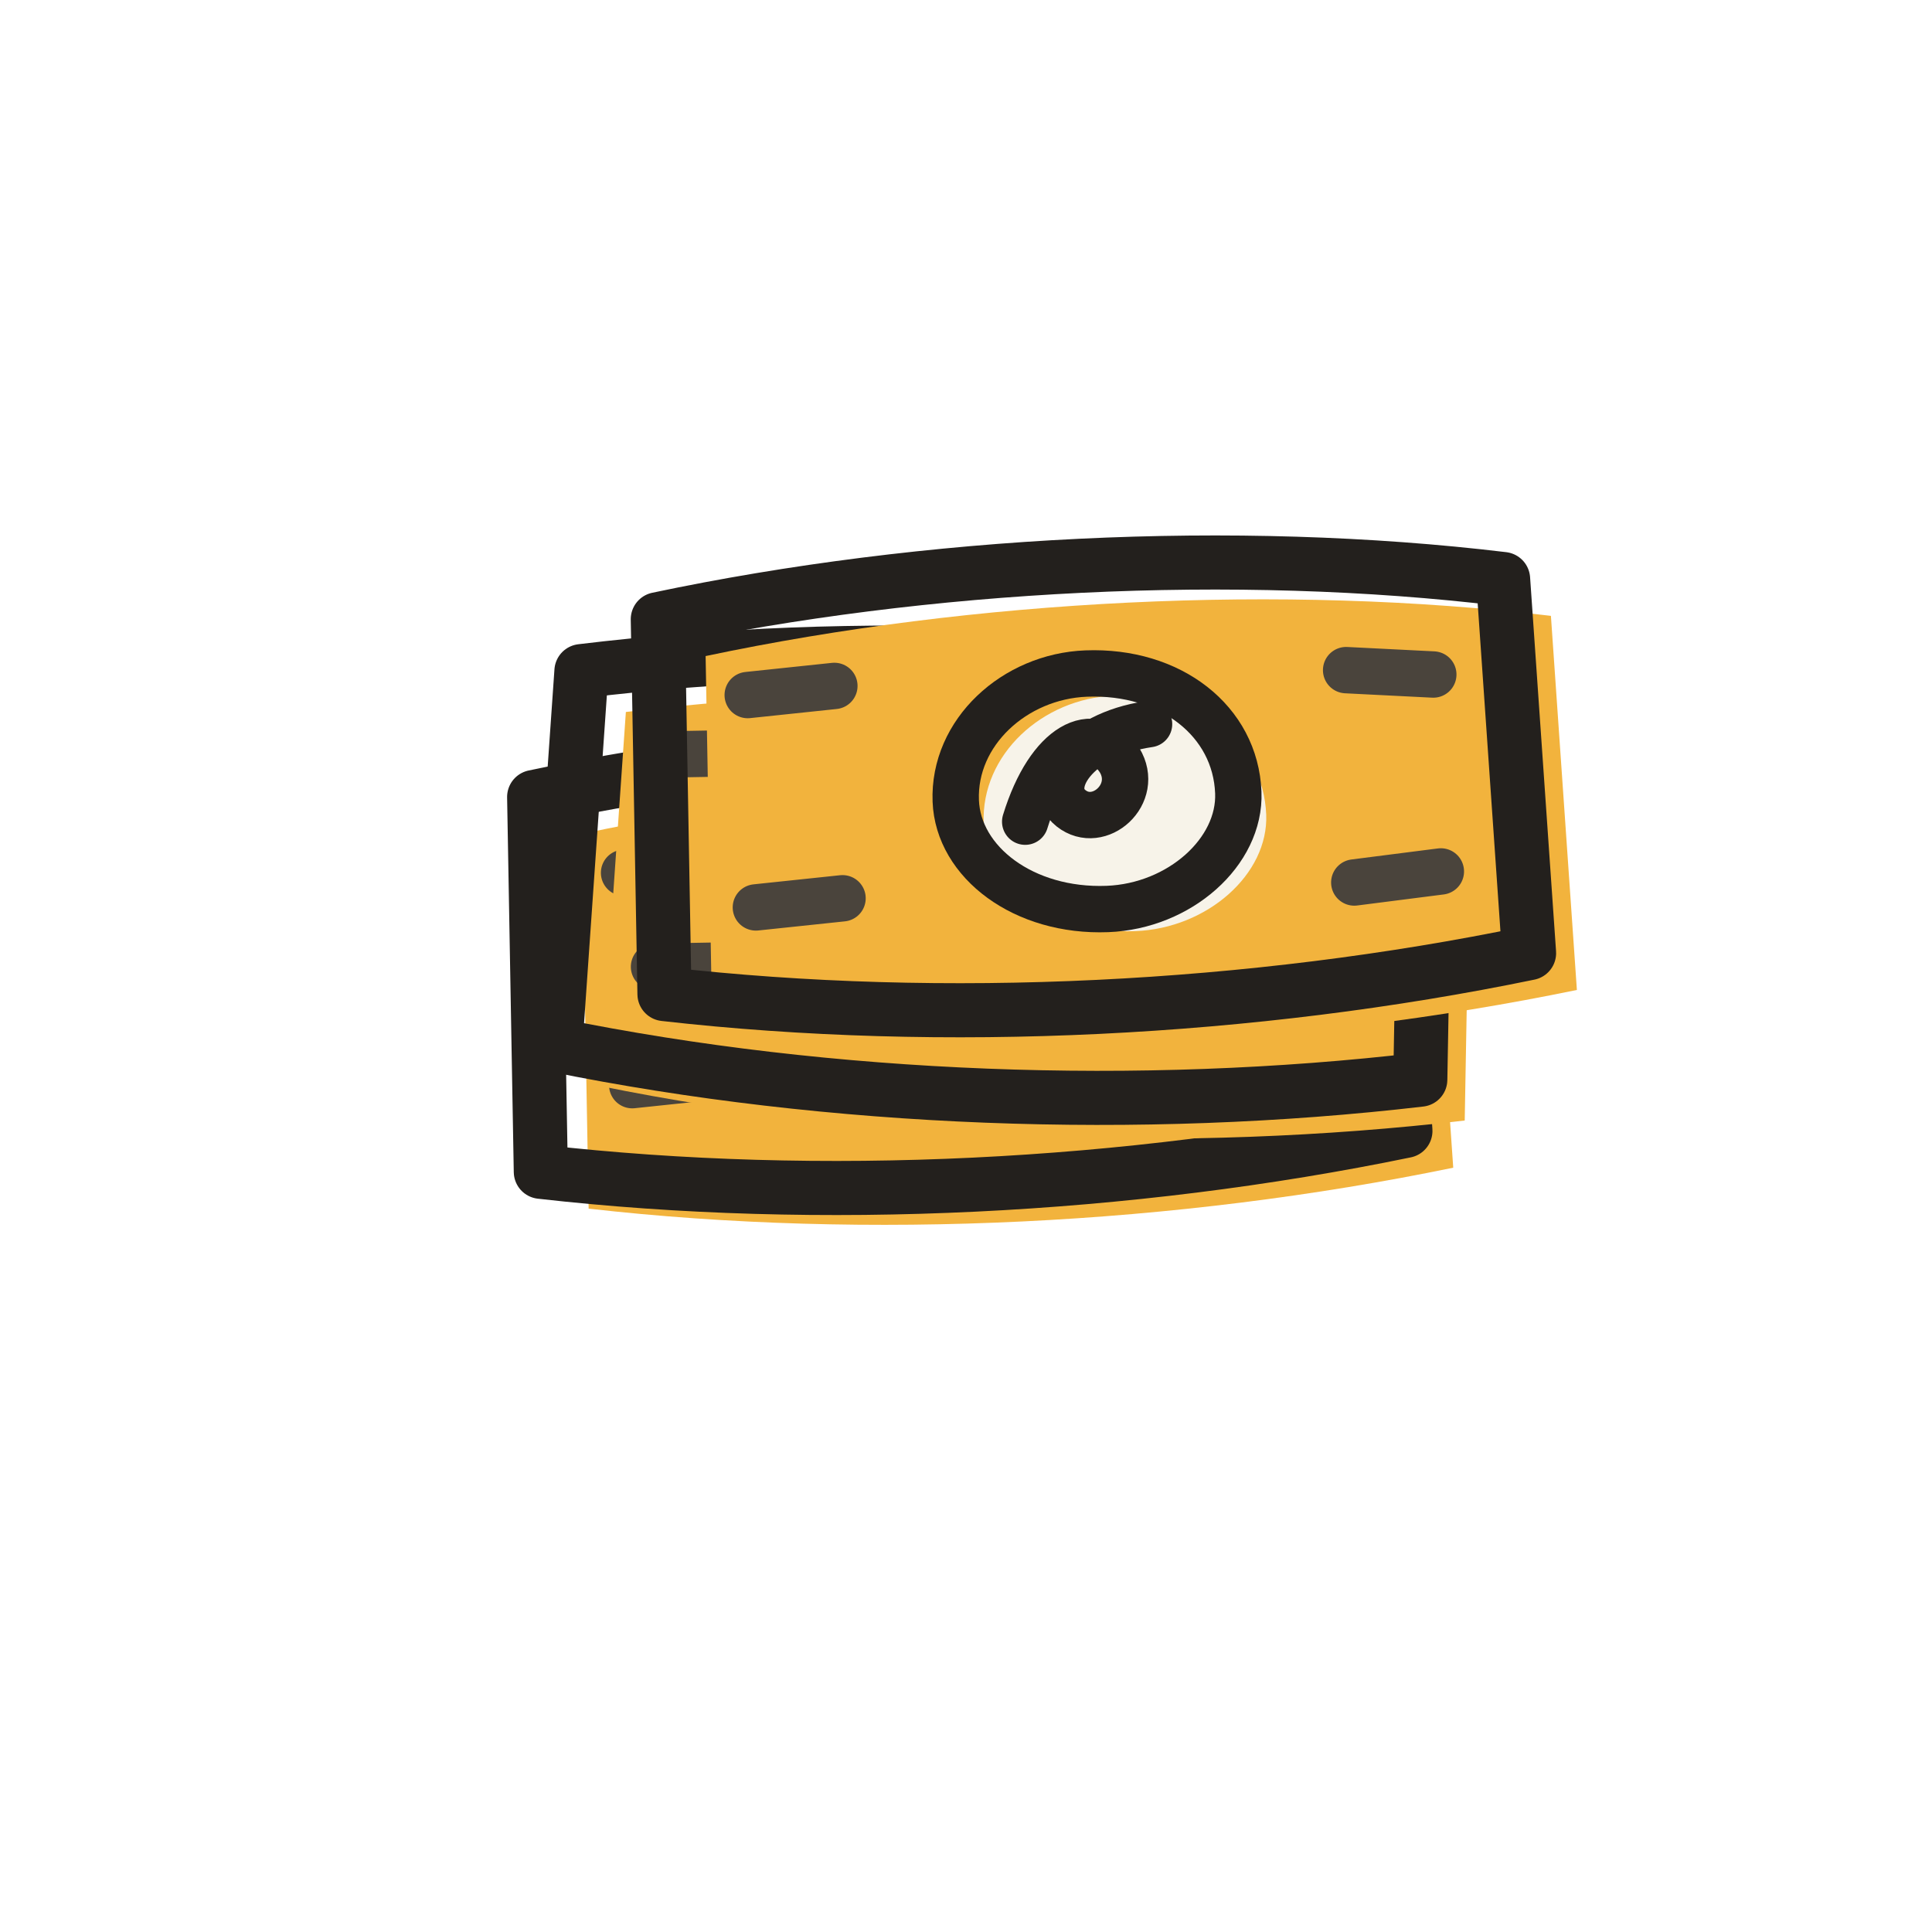
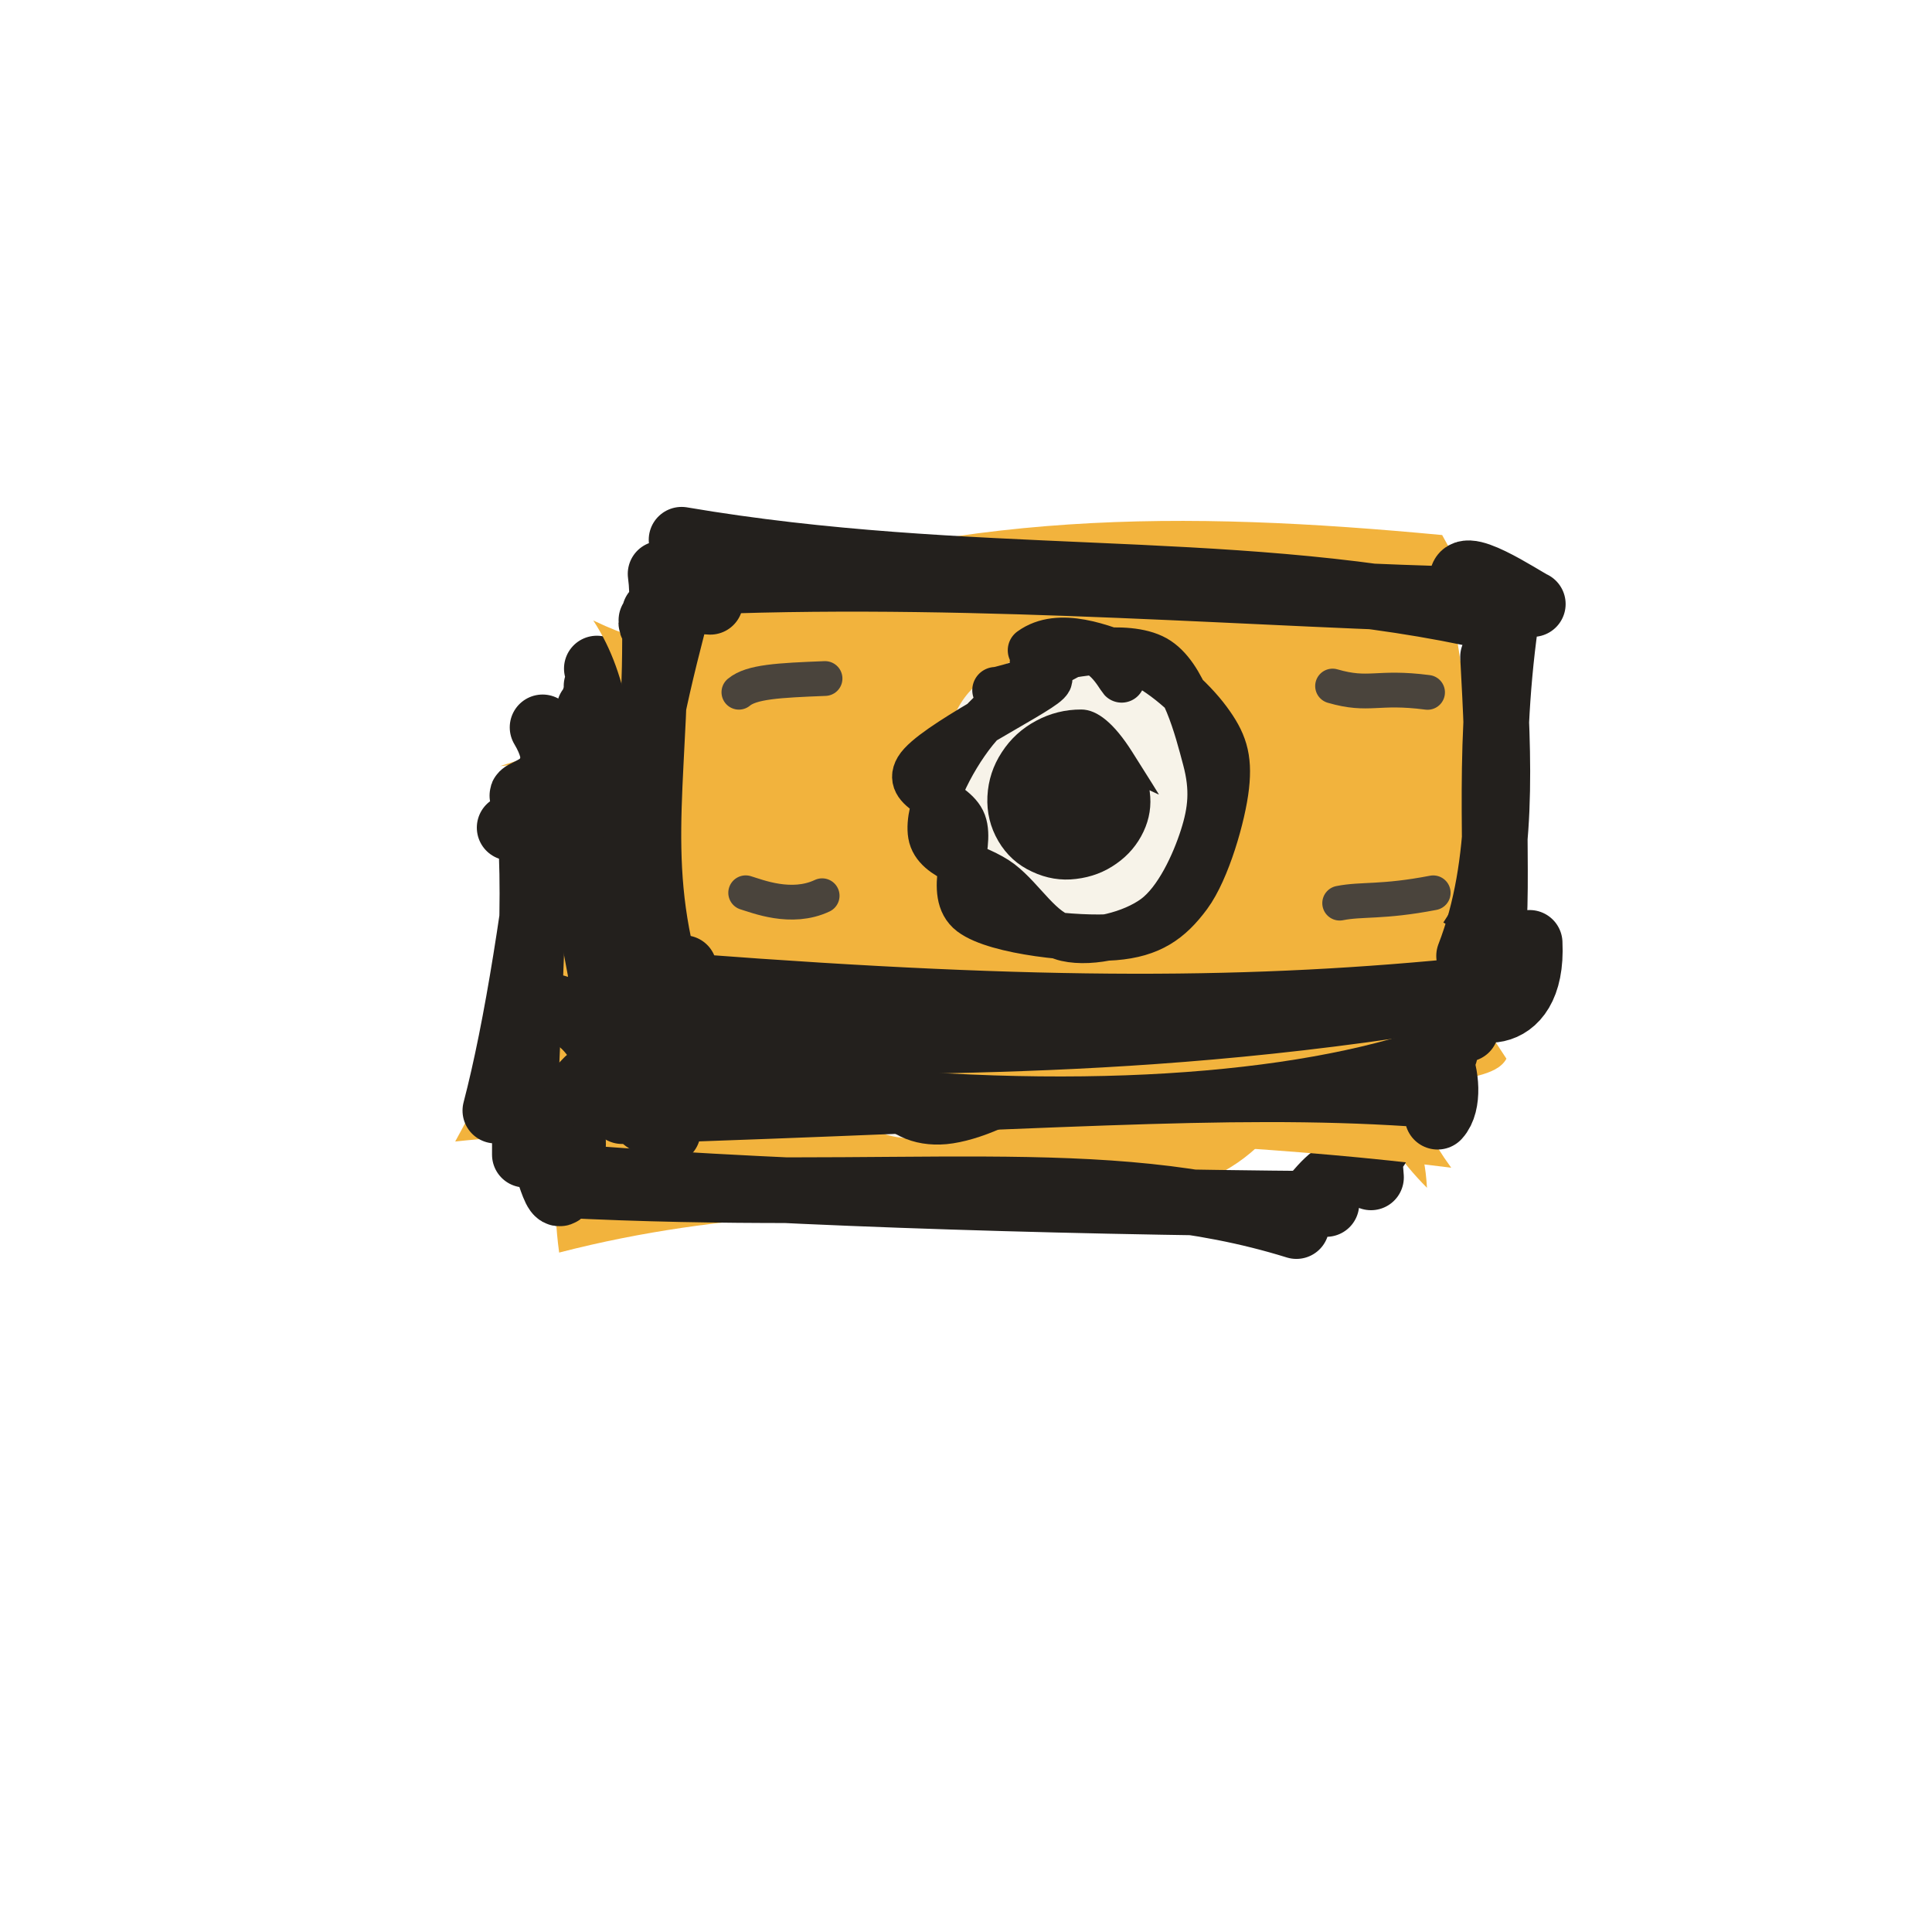
<svg xmlns="http://www.w3.org/2000/svg" width="100" height="100" viewBox="-50 -50 100 100">
-   <g transform="translate(0 0) rotate(0) scale(1 1)" opacity="1">
-     <g transform="translate(0.00 0.00) rotate(-2.20)">
-       <path d="M -22 -9.6 C -8 -12 8 -12.2 21.8 -10 L 22.4 9.4 C 8 11.8 -8 12 -22.4 9.8 Z" fill="#F2B33D" transform="translate(2.4 2)" />
-       <path d="M -22 -9.6 C -8 -12 8 -12.2 21.8 -10 L 22.4 9.4 C 8 11.8 -8 12 -22.4 9.8 Z" fill="none" stroke="#23201D" stroke-width="2.8" stroke-linejoin="round" />
-       <path d="M 7.89 0.52 C 7.89 -3.09 4.54 -5.75 0.05 -5.75 C -3.62 -5.75 -6.88 -3.19 -6.88 0.39 C -6.88 3.59 -3.62 6.34 0.68 6.34 C 4.54 6.34 7.89 3.49 7.89 0.52 Z" fill="#F7F3E9" transform="translate(1.4 1.2)" />
-       <path d="M 7.89 0.52 C 7.89 -3.09 4.54 -5.75 0.05 -5.75 C -3.62 -5.75 -6.88 -3.19 -6.88 0.39 C -6.88 3.59 -3.62 6.34 0.68 6.34 C 4.54 6.34 7.89 3.49 7.89 0.52 Z" fill="none" stroke="#23201D" stroke-width="2.4" />
-       <path d="M -3.4 1.6 C -2 -2.4 0.4 -3.4 1.6 -1.4 C 2.6 0.4 0.4 2.2 -1 1 C -2.4 -0.2 -0.6 -2.8 3.2 -3.2" stroke="#23201D" stroke-width="2.4" stroke-linecap="round" stroke-linejoin="round" fill="none" />
-       <path d="M -17.5 -5.5 L -13 -5.8 M -17.5 5.5 L -13 5.2 M 13.5 -5.6 L 18 -5.2 M 13.5 5.4 L 18 5" stroke="#4A443C" stroke-width="2.4" stroke-linecap="round" stroke-linejoin="round" fill="none" />
+   <g transform="translate(-0.72 0.33) rotate(0.119) scale(1 1)" opacity="1">
+     <g transform="translate(0.00 0.00)">
+       <g transform="translate(0 0) rotate(0) scale(1 1)" opacity="1">
+         <g>
+           <path d="M-20.265 -7.523 C-13.688 -12.236, -2.382 -10.314, 21.839 -9.195 C24.015 -8.01, 25.766 -10.445, 23.055 -10.954 C19.277 -1.685, 19.18 5.674, 24.603 11.099 C24.332 6.69, 22.598 7.379, 16.621 8.127 C10.934 15.197, -2.815 9.981, -20.308 14.545 C-21.039 9.314, -19.145 8.082, -25.701 8.808 C-21.209 0.72, -21.064 -5.818, -19.819 -12.29 C-20.971 -11.159, -20.629 -11.56, -23.426 -10.625 C-20 -11, -20 -11, -20 -11" stroke="none" stroke-width="0" fill="#F2B33D" stroke-linecap="round" stroke-linejoin="round" />
+           <path d="M-19.239 -10.721 C-6.913 -11.48, 7.14 -12.233, 19.487 -12.137 M-19.133 -11.551 C-5.013 -10.808, 9.867 -11.121, 20.934 -10.959 M20 -11 C21.669 -12.412, 20.625 -11.793, 20.172 -7.942 M18.168 -13.144 C20.348 -10.086, 23.645 -10.082, 20.231 -9.831 M22.659 -8.439 C22.428 -3.886, 20.907 1.219, 21.704 10.565 M21.847 -9.021 C21.034 -3.473, 22.065 2.648, 21.015 8.762 M22 9 C20.334 11.428, 20.703 8.923, 18.417 12.028 M21.064 8.502 C20.958 10.98, 20.297 9.803, 17.489 12.703 M17.849 13.094 C7.758 9.98, -2.42 11.92, -20.388 11.034 M19.396 11.947 C4.238 11.863, -10.836 11.374, -20.76 10.553 M-20 11 C-20.506 12.617, -20.755 9.787, -21.805 8.168 M-19.911 9.425 C-18.831 8.508, -20.887 7.777, -20.965 8.503 M-23.625 7.202 C-22.516 2.935, -21.54 -3.414, -20.751 -10.571 M-22.093 9.48 C-22.142 2.555, -21.403 -2.51, -21.906 -8.246 M-22 -9 C-23.307 -9.279, -19.215 -9.303, -21.222 -12.637 M-22.915 -7.445 C-21.036 -7.565, -21.823 -9.024, -17.478 -12.88 M-20 -11 C-20 -11, -20 -11, -20 -11 M-20 -11 C-20 -11, -20 -11, -20 -11" stroke="#23201D" stroke-width="3.4" fill="none" stroke-linecap="round" stroke-linejoin="round" />
+         </g>
+         <g>
+           <path d="M-0.511 -8.009 C0.718 -7.96, 3.023 -6.911, 4.167 -5.571 C5.311 -4.231, 5.884 -1.544, 6.351 0.031 C6.818 1.607, 7.529 2.851, 6.968 3.883 C6.406 4.916, 4.403 5.541, 2.98 6.226 C1.557 6.912, -0.1 8.427, -1.572 7.996 C-3.044 7.565, -5.01 5.219, -5.851 3.641 C-6.692 2.064, -6.954 0.227, -6.616 -1.468 C-6.278 -3.164, -5.553 -5.516, -3.824 -6.53 C-2.096 -7.544, 2.39 -7.923, 3.755 -7.553 C5.12 -7.182, 4.408 -4.554, 4.366 -4.305 M-1.285 -8.434 C0.146 -8.919, 4.84 -7.671, 6.075 -6.591 C7.311 -5.512, 6.187 -3.442, 6.128 -1.959 C6.069 -0.476, 6.232 0.778, 5.72 2.307 C5.207 3.836, 4.599 6.209, 3.052 7.215 C1.504 8.221, -1.79 9.027, -3.565 8.345 C-5.339 7.663, -7.004 4.949, -7.595 3.123 C-8.185 1.298, -7.782 -1.091, -7.109 -2.61 C-6.435 -4.129, -4.758 -5.004, -3.553 -5.991 C-2.349 -6.978, -0.621 -8.088, 0.117 -8.532 C0.854 -8.976, 0.741 -8.974, 0.872 -8.656" stroke="none" stroke-width="0" fill="#F7F3E9" stroke-linecap="round" stroke-linejoin="round" />
+           <path d="M3.3 -6.403 C4.957 -5.779, 6.176 -4.599, 6.817 -3.228 C7.459 -1.857, 7.611 0.313, 7.151 1.822 C6.691 3.33, 5.356 4.841, 4.058 5.822 C2.761 6.804, 0.671 7.68, -0.636 7.713 C-1.942 7.746, -2.766 7.204, -3.779 6.022 C-4.793 4.839, -6.509 2.285, -6.716 0.62 C-6.922 -1.044, -5.627 -2.639, -5.019 -3.964 C-4.41 -5.289, -4.298 -7.01, -3.063 -7.328 C-1.827 -7.645, 1.213 -5.913, 2.394 -5.868 C3.575 -5.824, 4.107 -6.949, 4.025 -7.062 M2.403 -6.368 C3.776 -5.802, 5.929 -5.466, 6.874 -3.759 C7.819 -2.053, 8.713 2.229, 8.074 3.871 C7.434 5.514, 4.61 5.656, 3.035 6.096 C1.46 6.536, -0.146 6.525, -1.378 6.509 C-2.611 6.494, -3.469 7.223, -4.36 6.003 C-5.25 4.784, -6.392 1.151, -6.722 -0.808 C-7.052 -2.768, -7.472 -4.938, -6.337 -5.755 C-5.202 -6.572, -1.33 -5.436, 0.086 -5.71 C1.502 -5.984, 1.652 -7.624, 2.159 -7.4 C2.665 -7.176, 2.707 -4.798, 3.126 -4.368" stroke="#23201D" stroke-width="2.4" fill="none" stroke-linecap="round" stroke-linejoin="round" />
+         </g>
+         <path d="M 1.11 -0.08 Q 1.11 -0.08 0.96 1.15 Q 0.82 2.39 -0.12 2.53 Q -1.06 2.66 -1.92 2.16 Q -2.79 1.66 -3.10 0.76 Q -3.41 -0.15 -3.10 -1.01 Q -2.79 -1.87 -2.10 -2.42 Q -1.41 -2.97 -0.53 -3.17 Q 0.35 -3.37 1.31 -3.11 Q 2.26 -2.85 2.98 -2.06 Q 3.70 -1.27 3.84 -0.19 Q 3.99 0.90 3.51 1.90 Q 3.03 2.90 2.10 3.55 Q 1.17 4.20 0.01 4.32 Q -1.15 4.45 -2.25 3.93 Q -3.35 3.42 -3.97 2.36 Q -4.59 1.30 -4.52 0.08 Q -4.46 -1.15 -3.79 -2.18 Q -3.13 -3.21 -2.05 -3.79 Q -0.97 -4.37 0.27 -4.38 Q 1.50 -4.38 2.90 -2.21 Q 4.29 -0.04 4.28 -0.04 Q 4.28 -0.04 4.27 -0.03 Q 4.27 -0.03 2.80 -0.73 Q 1.32 -1.42 0.43 -1.28 Q -0.46 -1.13 -0.59 -0.24 Q -0.71 0.66 -0.03 0.28 Q 0.65 -0.10 -0.20 -0.57 Q -1.06 -1.03 0.02 -0.57 Z" fill="#23201D" stroke="none" />
+         <g>
+           <path d="M-17.719 -5.674 C-15.658 -5.007, -14.622 -5.949, -13.429 -5.13" stroke="#4A443C" stroke-width="1.8" fill="none" stroke-linecap="round" stroke-linejoin="round" />
+         </g>
+         <g>
+           <path d="M-17.855 5.651 C-16.648 5.313, -15.538 5.158, -13.335 5.679" stroke="#4A443C" stroke-width="1.8" fill="none" stroke-linecap="round" stroke-linejoin="round" />
+         </g>
+         <g>
+           <path d="M13.535 -5.112 C15.027 -5.199, 15.767 -5.616, 17.978 -5.947" stroke="#4A443C" stroke-width="1.8" fill="none" stroke-linecap="round" stroke-linejoin="round" />
+         </g>
+         <g>
+           <path d="M13.399 5.178 C14.936 5.121, 16.651 5.492, 18.072 5.896" stroke="#4A443C" stroke-width="1.8" fill="none" stroke-linecap="round" stroke-linejoin="round" />
+         </g>
+       </g>
    </g>
-     <g transform="translate(1.60 -4.60) rotate(2.80)">
-       <path d="M -22 -9.6 C -8 -12 8 -12.2 21.8 -10 L 22.4 9.4 C 8 11.8 -8 12 -22.4 9.8 Z" fill="#F2B33D" transform="translate(2.4 2)" />
-       <path d="M -22 -9.6 C -8 -12 8 -12.2 21.8 -10 L 22.4 9.4 C 8 11.8 -8 12 -22.4 9.8 Z" fill="none" stroke="#23201D" stroke-width="2.8" stroke-linejoin="round" />
-       <path d="M 6.91 0.52 C 6.91 -3.48 4.00 -6.46 0.05 -6.46 C -3.31 -6.46 -6.32 -3.51 -6.32 0.39 C -6.32 3.91 -3.31 6.92 0.68 6.92 C 4.00 6.92 6.91 3.88 6.91 0.52 Z" fill="#F7F3E9" transform="translate(1.4 1.2)" />
-       <path d="M 6.91 0.52 C 6.91 -3.48 4.00 -6.46 0.05 -6.46 C -3.31 -6.46 -6.32 -3.51 -6.32 0.39 C -6.32 3.91 -3.31 6.92 0.68 6.92 C 4.00 6.92 6.91 3.88 6.91 0.52 Z" fill="none" stroke="#23201D" stroke-width="2.4" />
-       <path d="M -3.4 1.6 C -2 -2.4 0.4 -3.4 1.6 -1.4 C 2.6 0.4 0.4 2.2 -1 1 C -2.4 -0.2 -0.6 -2.8 3.2 -3.2" stroke="#23201D" stroke-width="2.4" stroke-linecap="round" stroke-linejoin="round" fill="none" />
-       <path d="M -17.5 -5.5 L -13 -5.8 M -17.5 5.5 L -13 5.2 M 13.5 -5.6 L 18 -5.2 M 13.5 5.4 L 18 5" stroke="#4A443C" stroke-width="2.4" stroke-linecap="round" stroke-linejoin="round" fill="none" />
+     <g transform="translate(3.20 -4.60)">
+       <g transform="translate(0 0) rotate(0) scale(1 1)" opacity="1">
+         <g>
+           <path d="M-17.73 -13.117 C-8.103 -13.261, 7.376 -14.597, 20.014 -14.737 C21.437 -8.878, 23.654 -10.102, 24.414 -8.24 C21.198 -1.796, 20.056 0.896, 25.502 9.008 C24.483 10.915, 18.465 8.929, 22.655 14.657 C5.048 12.462, -4.798 14.437, -18.208 7.5 C-23.197 9.277, -22.162 8.58, -21.023 12.766 C-19.57 1.652, -19.191 -0.519, -20.714 -10.342 C-23.514 -9.516, -18.512 -11.409, -22.193 -7.936 C-20 -11, -20 -11, -20 -11" stroke="none" stroke-width="0" fill="#F2B33D" stroke-linecap="round" stroke-linejoin="round" />
+           <path d="M-21.62 -11.087 C-11.601 -9.56, -3.295 -10.374, 20.001 -10.867 M-19.523 -10.069 C-3.424 -12.05, 12.127 -10.847, 19.153 -9.92 M20 -11 C20.129 -12.252, 21.842 -9.663, 21.052 -7.496 M21.628 -9.378 C19.416 -9.615, 20.43 -9.65, 22.321 -8.952 M21.173 -8.98 C23.717 -5.505, 22.489 -0.094, 22.756 7.395 M21.224 -8.381 C21.315 -2.614, 21.257 4.708, 21.322 9.496 M22 9 C22.394 9.776, 22.555 11.351, 21.945 12.017 M20.868 6.996 C23.058 8.221, 21.549 9.948, 22.312 8.726 M21.475 8.7 C9.535 9.1, 0.722 12.6, -20.874 9.122 M20.55 10.821 C10.818 10.215, 1.645 11.063, -20.266 11.817 M-20 11 C-19.507 8.767, -24.104 12.293, -22.052 10.233 M-17.898 12.861 C-21.591 11.531, -20.072 7.869, -23.701 6.46 M-20.851 7.331 C-21.921 1.844, -23.044 -2.319, -21.715 -9.599 M-21.257 9.68 C-21.177 2.21, -22.563 -4.699, -21.822 -7.991 M-22 -9 C-20.563 -10.175, -20.079 -9.474, -21.633 -10.185 M-21.428 -8.08 C-19.946 -11.236, -21.298 -10.424, -21.151 -9.815 M-20 -11 C-20 -11, -20 -11, -20 -11 M-20 -11 C-20 -11, -20 -11, -20 -11" stroke="#23201D" stroke-width="3.4" fill="none" stroke-linecap="round" stroke-linejoin="round" />
+         </g>
+         <g>
+           <path d="M-2.216 -6.613 C-0.918 -7.009, 0.673 -6.647, 2.24 -6.25 C3.806 -5.852, 6.134 -5.509, 7.184 -4.227 C8.235 -2.946, 8.796 -0.235, 8.542 1.441 C8.287 3.117, 7.061 4.899, 5.655 5.828 C4.249 6.756, 1.892 7.058, 0.104 7.014 C-1.683 6.969, -3.755 6.35, -5.07 5.562 C-6.385 4.773, -7.646 3.806, -7.786 2.283 C-7.926 0.76, -7.147 -2.076, -5.909 -3.577 C-4.671 -5.077, -1.503 -6.309, -0.356 -6.721 C0.79 -7.133, 0.951 -6.176, 0.967 -6.05 M3.358 -7.486 C5.018 -7.211, 6.454 -6.62, 7.334 -4.893 C8.214 -3.165, 9.257 0.905, 8.639 2.881 C8.021 4.856, 5.248 5.997, 3.627 6.96 C2.007 7.923, 0.387 9.07, -1.086 8.66 C-2.558 8.25, -4.398 5.949, -5.205 4.5 C-6.013 3.05, -6.027 1.27, -5.931 -0.038 C-5.836 -1.347, -5.462 -2.426, -4.633 -3.351 C-3.805 -4.276, -2.019 -5.328, -0.96 -5.586 C0.099 -5.844, 1.02 -4.987, 1.721 -4.898 C2.423 -4.81, 3.114 -4.885, 3.248 -5.056" stroke="none" stroke-width="0" fill="#F7F3E9" stroke-linecap="round" stroke-linejoin="round" />
+           <path d="M-1.696 -7.218 C-0.235 -7.736, 1.052 -7.916, 2.438 -7.204 C3.824 -6.492, 5.66 -4.289, 6.62 -2.946 C7.58 -1.603, 8.709 -0.697, 8.199 0.853 C7.689 2.403, 4.82 5.293, 3.559 6.354 C2.298 7.415, 2.051 7.205, 0.634 7.22 C-0.784 7.234, -3.673 7.608, -4.948 6.439 C-6.223 5.27, -6.805 1.827, -7.015 0.204 C-7.225 -1.419, -7.246 -2.238, -6.207 -3.297 C-5.169 -4.356, -2.274 -5.706, -0.782 -6.15 C0.71 -6.594, 2.528 -5.947, 2.746 -5.962 M4.866 -5.705 C6.333 -5.17, 6.067 -5.044, 6.271 -3.946 C6.475 -2.847, 6.213 -0.579, 6.088 0.887 C5.963 2.353, 6.78 3.724, 5.521 4.85 C4.262 5.976, 0.022 7.707, -1.467 7.642 C-2.955 7.577, -2.423 5.788, -3.412 4.46 C-4.402 3.131, -7.253 0.859, -7.403 -0.329 C-7.554 -1.517, -5.419 -1.543, -4.316 -2.667 C-3.213 -3.79, -2.012 -6.58, -0.785 -7.07 C0.443 -7.561, 2.324 -5.712, 3.05 -5.612 C3.775 -5.511, 3.654 -6.428, 3.569 -6.467" stroke="#23201D" stroke-width="2.4" fill="none" stroke-linecap="round" stroke-linejoin="round" />
+         </g>
+         <path d="M 1.11 -0.08 Q 1.11 -0.08 0.99 1.21 Q 0.88 2.50 -0.10 2.65 Q -1.07 2.81 -1.99 2.28 Q -2.90 1.75 -3.22 0.80 Q -3.53 -0.15 -3.21 -1.04 Q -2.88 -1.93 -2.16 -2.49 Q -1.44 -3.04 -0.55 -3.22 Q 0.35 -3.40 1.31 -3.13 Q 2.27 -2.86 2.98 -2.06 Q 3.70 -1.27 3.83 -0.19 Q 3.97 0.90 3.49 1.89 Q 3.00 2.88 2.07 3.51 Q 1.14 4.13 -0.01 4.24 Q -1.15 4.35 -2.22 3.83 Q -3.28 3.31 -3.87 2.29 Q -4.46 1.26 -4.40 0.06 Q -4.34 -1.13 -3.71 -2.15 Q -3.07 -3.16 -2.02 -3.76 Q -0.96 -4.35 0.27 -4.39 Q 1.51 -4.42 2.90 -2.23 Q 4.29 -0.04 4.28 -0.04 Q 4.28 -0.04 4.27 -0.03 Q 4.27 -0.03 2.29 -0.76 Q 0.31 -1.49 -0.38 -1.03 Q -1.07 -0.58 -0.87 0.07 Q -0.67 0.72 0.07 0.64 Q 0.81 0.57 0.55 -0.20 Q 0.29 -0.96 -0.41 -1.05 Q -1.11 -1.14 -0.01 -0.62 Z" fill="#23201D" stroke="none" />
+         <g>
+           <path d="M-18 -5.194 C-15.569 -5.891, -14.663 -5.287, -12.906 -5.662" stroke="#4A443C" stroke-width="1.8" fill="none" stroke-linecap="round" stroke-linejoin="round" />
+         </g>
+         <g>
+           <path d="M-17.338 5.392 C-15.882 6.047, -14.326 5.849, -12.78 5.095" stroke="#4A443C" stroke-width="1.8" fill="none" stroke-linecap="round" stroke-linejoin="round" />
+         </g>
+         <g>
+           <path d="M13.271 -5.845 C14.443 -5.566, 16.369 -5.502, 17.906 -5.279" stroke="#4A443C" stroke-width="1.8" fill="none" stroke-linecap="round" stroke-linejoin="round" />
+         </g>
+         <g>
+           <path d="M13.916 5.954 C14.802 5.856, 16.064 5.148, 17.593 5.312" stroke="#4A443C" stroke-width="1.8" fill="none" stroke-linecap="round" stroke-linejoin="round" />
+         </g>
+       </g>
    </g>
-     <g transform="translate(6.40 -9.20) rotate(-2.20)">
-       <path d="M -22 -9.6 C -8 -12 8 -12.2 21.8 -10 L 22.4 9.4 C 8 11.8 -8 12 -22.4 9.8 Z" fill="#F2B33D" transform="translate(2.4 2)" />
-       <path d="M -22 -9.6 C -8 -12 8 -12.2 21.8 -10 L 22.4 9.4 C 8 11.8 -8 12 -22.4 9.8 Z" fill="none" stroke="#23201D" stroke-width="2.8" stroke-linejoin="round" />
-       <path d="M 7.68 0.52 C 7.68 -3.19 4.42 -5.94 0.05 -5.94 C -3.66 -5.94 -6.95 -3.16 -6.95 0.39 C -6.95 3.56 -3.66 6.28 0.68 6.28 C 4.42 6.28 7.68 3.59 7.68 0.52 Z" fill="#F7F3E9" transform="translate(1.4 1.2)" />
-       <path d="M 7.68 0.52 C 7.68 -3.19 4.42 -5.94 0.05 -5.94 C -3.66 -5.94 -6.95 -3.16 -6.95 0.39 C -6.95 3.56 -3.66 6.28 0.68 6.28 C 4.42 6.28 7.68 3.59 7.68 0.52 Z" fill="none" stroke="#23201D" stroke-width="2.4" />
-       <path d="M -3.4 1.6 C -2 -2.4 0.4 -3.4 1.6 -1.4 C 2.6 0.4 0.4 2.2 -1 1 C -2.4 -0.2 -0.6 -2.8 3.2 -3.2" stroke="#23201D" stroke-width="2.4" stroke-linecap="round" stroke-linejoin="round" fill="none" />
-       <path d="M -17.5 -5.5 L -13 -5.8 M -17.5 5.5 L -13 5.2 M 13.5 -5.6 L 18 -5.2 M 13.5 5.4 L 18 5" stroke="#4A443C" stroke-width="2.4" stroke-linecap="round" stroke-linejoin="round" fill="none" />
+     <g transform="translate(6.40 -9.20)">
+       <g transform="translate(0 0) rotate(0) scale(1 1)" opacity="1">
+         <g>
+           <path d="M-19.559 -10.001 C-6.379 -14.775, 5.523 -14.721, 18.918 -13.489 C22.229 -7.712, 18.279 -8.498, 19.181 -11.519 C20.645 -1.28, 22.018 2.051, 19.021 6.567 C25.814 10.086, 18.02 10.046, 16.981 12.405 C9.497 14.691, -2.616 15.373, -16.866 13.475 C-21.998 10.741, -23.642 8.686, -20.229 8.882 C-24.357 5.357, -21.072 -2.976, -25.009 -8.975 C-21.422 -7.291, -21.994 -8.293, -22.413 -11.739 C-20 -11, -20 -11, -20 -11" stroke="none" stroke-width="0" fill="#F2B33D" stroke-linecap="round" stroke-linejoin="round" />
+           <path d="M-20.448 -13.163 C-5.573 -10.664, 7.532 -12.097, 20.383 -9.456 M-19.024 -11.011 C-4.751 -11.589, 10.109 -10.328, 21.024 -10.13 M20 -11 C19.579 -12.538, 23.132 -10.148, 23.617 -9.928 M20.481 -10.624 C20.94 -11.426, 21.614 -11.611, 21.981 -9.079 M21.567 -7.191 C21.855 -1.979, 22.212 3.477, 20.359 8.293 M22.214 -9.006 C21.177 -1.545, 22.007 3.929, 21.517 8.191 M22 9 C22.15 11.073, 19.742 10.379, 20.202 12.077 M23.49 7.611 C23.721 12.197, 19.92 11.356, 20.088 10.055 M21.604 10.024 C2.742 13.393, -10.147 12.515, -21.365 13.064 M20.698 10.034 C9.292 11.227, -1.688 11.306, -19.742 9.975 M-20 11 C-22.888 12.89, -21.171 9.971, -23.363 9.32 M-19.219 11.882 C-21.435 12.336, -19.871 10.938, -20.277 9.009 M-21.107 10.281 C-23.773 4.335, -22.968 -1.044, -20.42 -10.556 M-21.124 9.599 C-23.002 3.133, -21.652 -1.448, -21.827 -9.398 M-22 -9 C-22.099 -8.307, -21.195 -8.939, -21.53 -11.396 M-21.166 -7.994 C-20.34 -11.811, -20.845 -10.002, -18.957 -9.956 M-20 -11 C-20 -11, -20 -11, -20 -11 M-20 -11 C-20 -11, -20 -11, -20 -11" stroke="#23201D" stroke-width="3.4" fill="none" stroke-linecap="round" stroke-linejoin="round" />
+         </g>
+         <g>
+           <path d="M3.396 -5.836 C4.845 -5.249, 7.306 -3.023, 7.954 -1.685 C8.601 -0.346, 8.118 0.921, 7.281 2.196 C6.443 3.47, 4.459 5.069, 2.929 5.962 C1.398 6.855, -0.575 7.532, -1.9 7.555 C-3.226 7.578, -4.143 7.157, -5.023 6.098 C-5.904 5.04, -7.057 3.055, -7.185 1.203 C-7.313 -0.648, -6.867 -3.554, -5.791 -5.011 C-4.716 -6.468, -2.584 -7.501, -0.73 -7.537 C1.124 -7.573, 4.145 -5.84, 5.331 -5.227 C6.516 -4.615, 6.348 -4.137, 6.385 -3.863 M0.154 -8.477 C1.733 -8.064, 3.81 -4.427, 5.225 -2.962 C6.64 -1.497, 8.404 -0.783, 8.645 0.315 C8.885 1.413, 7.875 2.402, 6.67 3.624 C5.464 4.847, 3.251 7.239, 1.412 7.648 C-0.428 8.057, -2.825 6.995, -4.367 6.078 C-5.909 5.161, -7.719 3.402, -7.842 2.147 C-7.965 0.891, -6.108 -0.318, -5.102 -1.456 C-4.096 -2.593, -3.114 -3.711, -1.804 -4.679 C-0.494 -5.647, 2.107 -6.982, 2.758 -7.264 C3.41 -7.545, 2.351 -6.282, 2.106 -6.368" stroke="none" stroke-width="0" fill="#F7F3E9" stroke-linecap="round" stroke-linejoin="round" />
+           <path d="M-2.249 -6.842 C-0.519 -7.268, 2.591 -7.898, 4.083 -7.068 C5.575 -6.238, 6.285 -3.403, 6.7 -1.863 C7.115 -0.324, 7.007 0.8, 6.572 2.167 C6.138 3.534, 5.269 5.463, 4.092 6.339 C2.914 7.214, 0.842 7.72, -0.49 7.422 C-1.823 7.124, -2.736 5.443, -3.904 4.551 C-5.071 3.659, -7.27 3.379, -7.496 2.069 C-7.722 0.759, -6.522 -1.731, -5.261 -3.309 C-4.001 -4.886, -1.201 -6.95, 0.067 -7.395 C1.335 -7.841, 2.169 -6.176, 2.345 -5.98 M-2.353 -7.48 C-0.894 -8.545, 1.342 -7.648, 2.871 -7.046 C4.399 -6.445, 6.002 -4.969, 6.816 -3.872 C7.631 -2.775, 7.921 -1.975, 7.755 -0.465 C7.59 1.045, 6.784 3.885, 5.824 5.189 C4.864 6.492, 3.87 7.201, 1.997 7.356 C0.124 7.512, -4.108 7.103, -5.415 6.121 C-6.721 5.139, -5.378 2.704, -5.843 1.463 C-6.307 0.222, -8.925 -0.111, -8.202 -1.327 C-7.479 -2.543, -2.174 -5.153, -1.504 -5.833 C-0.835 -6.514, -3.748 -5.403, -4.186 -5.411" stroke="#23201D" stroke-width="2.4" fill="none" stroke-linecap="round" stroke-linejoin="round" />
+         </g>
+         <path d="M 1.11 -0.08 Q 1.11 -0.08 0.95 1.13 Q 0.79 2.34 -0.13 2.47 Q -1.05 2.60 -1.89 2.10 Q -2.73 1.61 -3.03 0.73 Q -3.33 -0.14 -3.03 -0.99 Q -2.73 -1.84 -2.06 -2.38 Q -1.38 -2.92 -0.51 -3.12 Q 0.36 -3.32 1.30 -3.06 Q 2.25 -2.81 2.96 -2.03 Q 3.67 -1.25 3.81 -0.18 Q 3.96 0.90 3.49 1.90 Q 3.02 2.90 2.10 3.55 Q 1.18 4.21 0.01 4.35 Q -1.16 4.50 -2.27 3.98 Q -3.39 3.47 -4.02 2.40 Q -4.65 1.33 -4.59 0.08 Q -4.53 -1.16 -3.85 -2.20 Q -3.18 -3.24 -2.08 -3.83 Q -0.99 -4.42 0.26 -4.42 Q 1.51 -4.42 2.90 -2.23 Q 4.29 -0.04 4.28 -0.04 Q 4.28 -0.04 4.27 -0.03 Q 4.27 -0.03 2.80 -0.71 Q 1.32 -1.39 0.45 -1.24 Q -0.42 -1.10 -0.57 -0.23 Q -0.71 0.64 -0.07 0.27 Q 0.58 -0.10 -0.23 -0.54 Q -1.03 -0.98 0.03 -0.54 Z" fill="#23201D" stroke="none" />
+         <g>
+           <path d="M-17.465 -5.277 C-16.815 -5.821, -15.424 -5.896, -13.008 -5.996" stroke="#4A443C" stroke-width="1.8" fill="none" stroke-linecap="round" stroke-linejoin="round" />
+         </g>
+         <g>
+           <path d="M-17.092 5.102 C-16.502 5.275, -14.725 6.003, -13.134 5.247" stroke="#4A443C" stroke-width="1.8" fill="none" stroke-linecap="round" stroke-linejoin="round" />
+         </g>
+         <g>
+           <path d="M13.263 -5.661 C15.173 -5.112, 15.545 -5.682, 18.18 -5.344" stroke="#4A443C" stroke-width="1.8" fill="none" stroke-linecap="round" stroke-linejoin="round" />
+         </g>
+         <g>
+           <path d="M13.654 5.575 C14.813 5.342, 15.85 5.545, 18.494 5.03" stroke="#4A443C" stroke-width="1.8" fill="none" stroke-linecap="round" stroke-linejoin="round" />
+         </g>
+       </g>
    </g>
  </g>
</svg>
